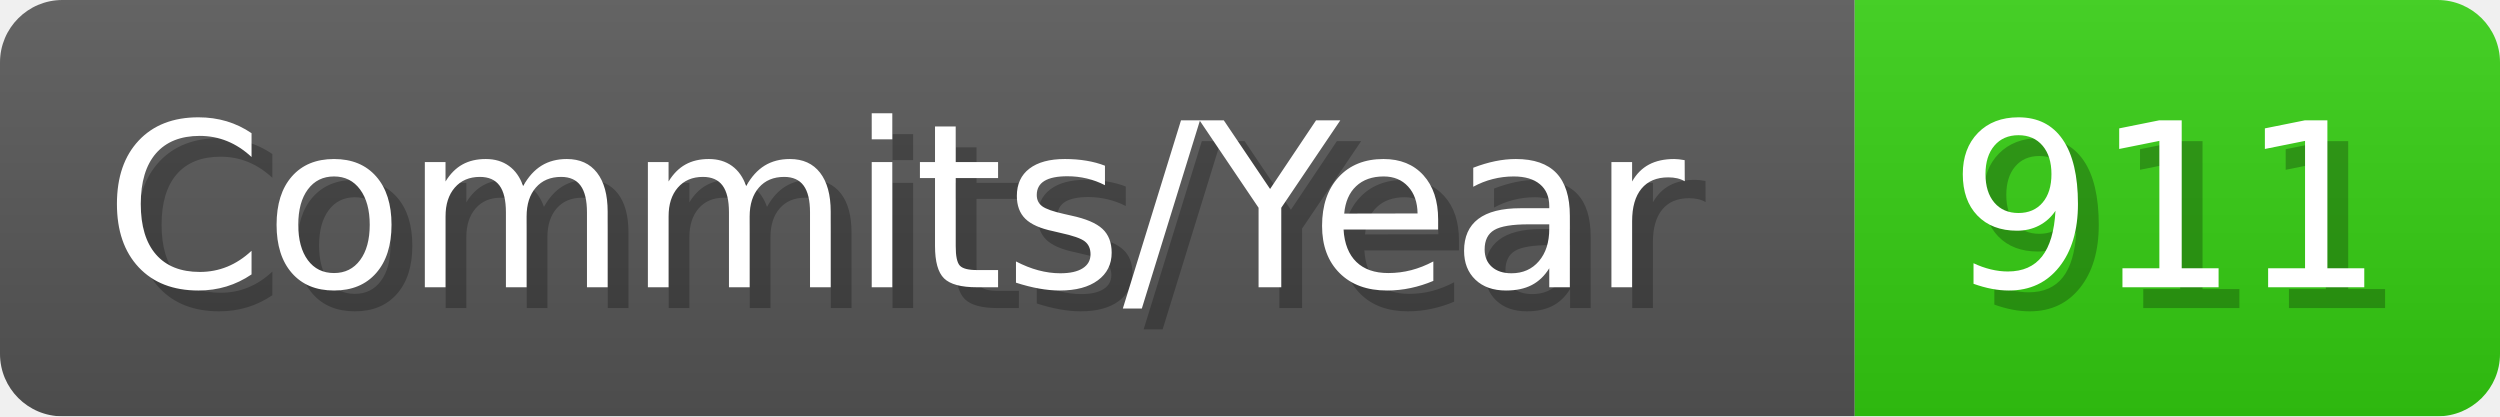
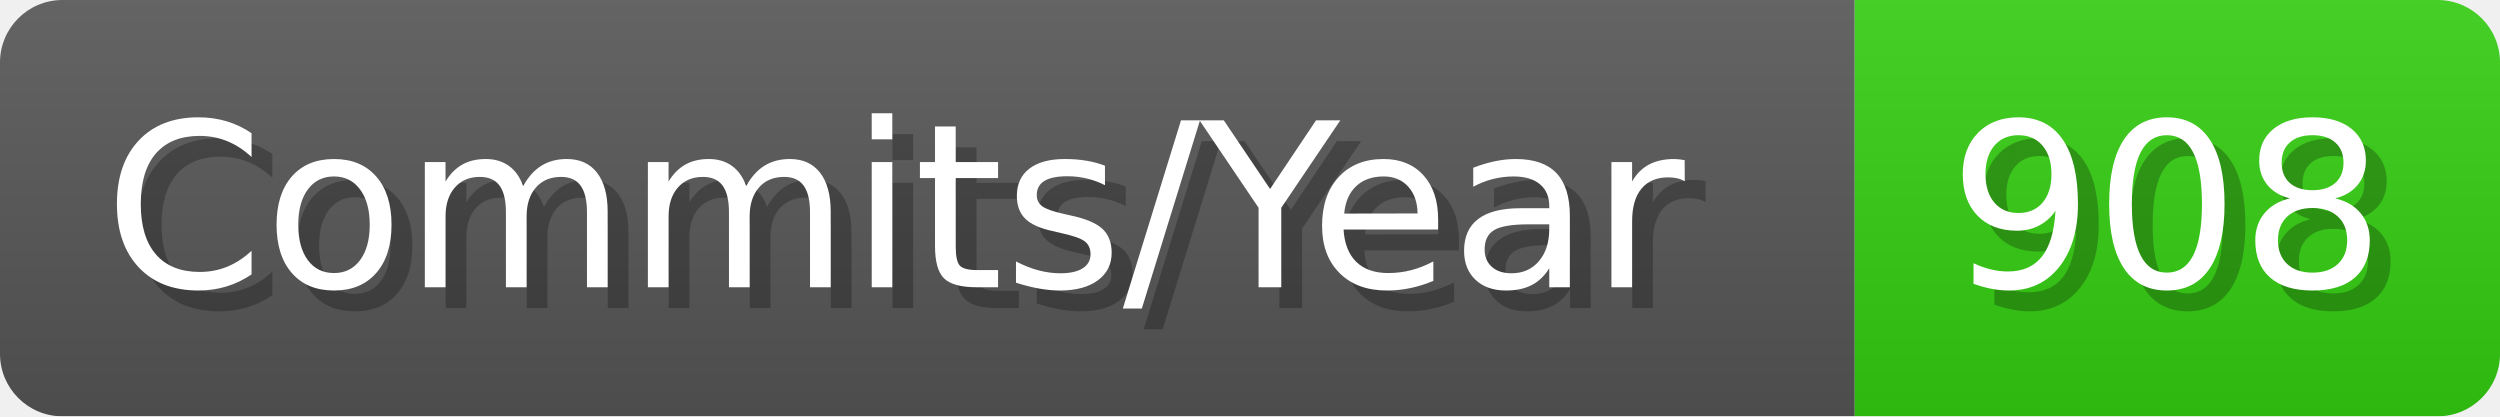
- <svg xmlns="http://www.w3.org/2000/svg" width="120.1" height="20" viewBox="0 0 1201 200" role="img" aria-label="Commits/Year: 911">
+ <svg xmlns="http://www.w3.org/2000/svg" width="120.1" height="20" viewBox="0 0 1201 200" role="img" aria-label="Commits/Year: 908">
  <linearGradient id="aUPdi" x2="0" y2="100%">
    <stop offset="0" stop-opacity=".1" stop-color="#EEE" />
    <stop offset="1" stop-opacity=".1" />
  </linearGradient>
  <mask id="WfAiQ">
    <rect width="1201" height="200" rx="30" fill="#FFF" />
  </mask>
  <g mask="url(#WfAiQ)">
    <rect width="891" height="200" fill="#555" />
    <rect width="310" height="200" fill="#3C1" x="891" />
    <rect width="1201" height="200" fill="url(#aUPdi)" />
  </g>
  <g aria-hidden="true" fill="#fff" text-anchor="start" font-family="Verdana,DejaVu Sans,sans-serif" font-size="110">
    <text x="60" y="148" textLength="791" fill="#000" opacity="0.25">Commits/Year</text>
    <text x="50" y="138" textLength="791">Commits/Year</text>
-     <text x="946" y="148" textLength="210" fill="#000" opacity="0.25">911</text>
-     <text x="936" y="138" textLength="210">911</text>
+     <text x="946" y="148" textLength="210" fill="#000" opacity="0.25">908</text>
+     <text x="936" y="138" textLength="210">908</text>
  </g>
</svg>
